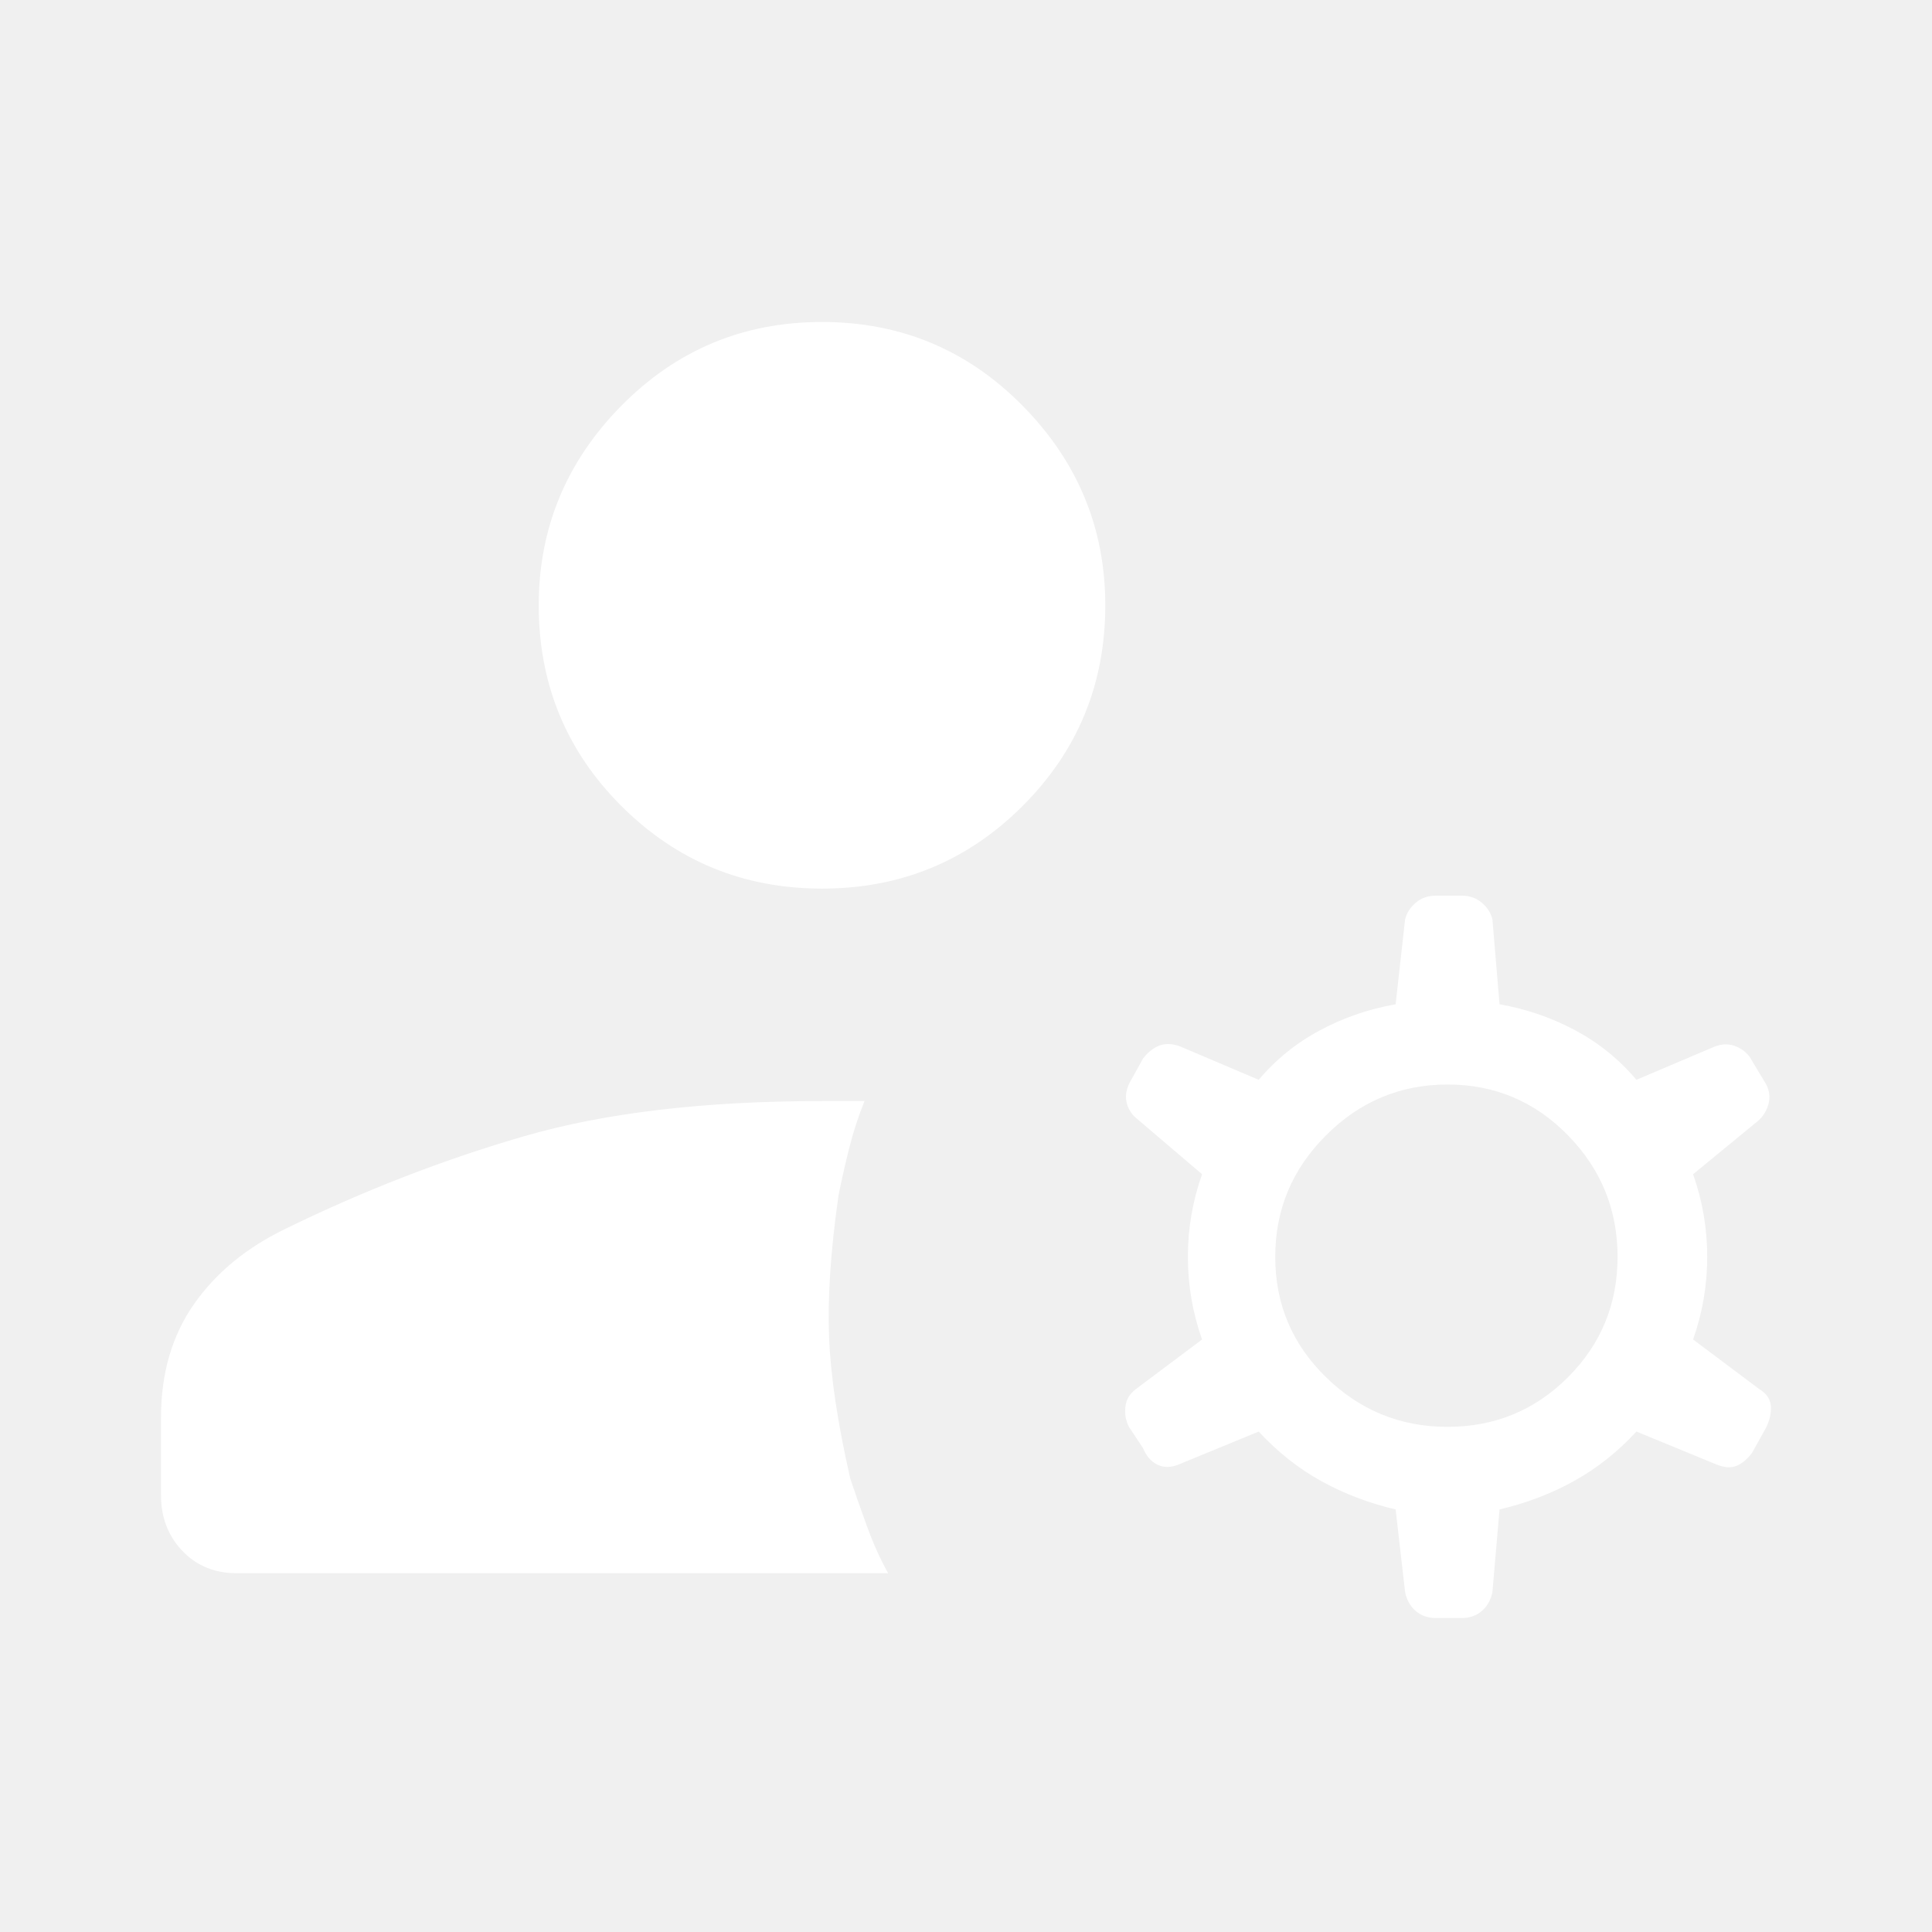
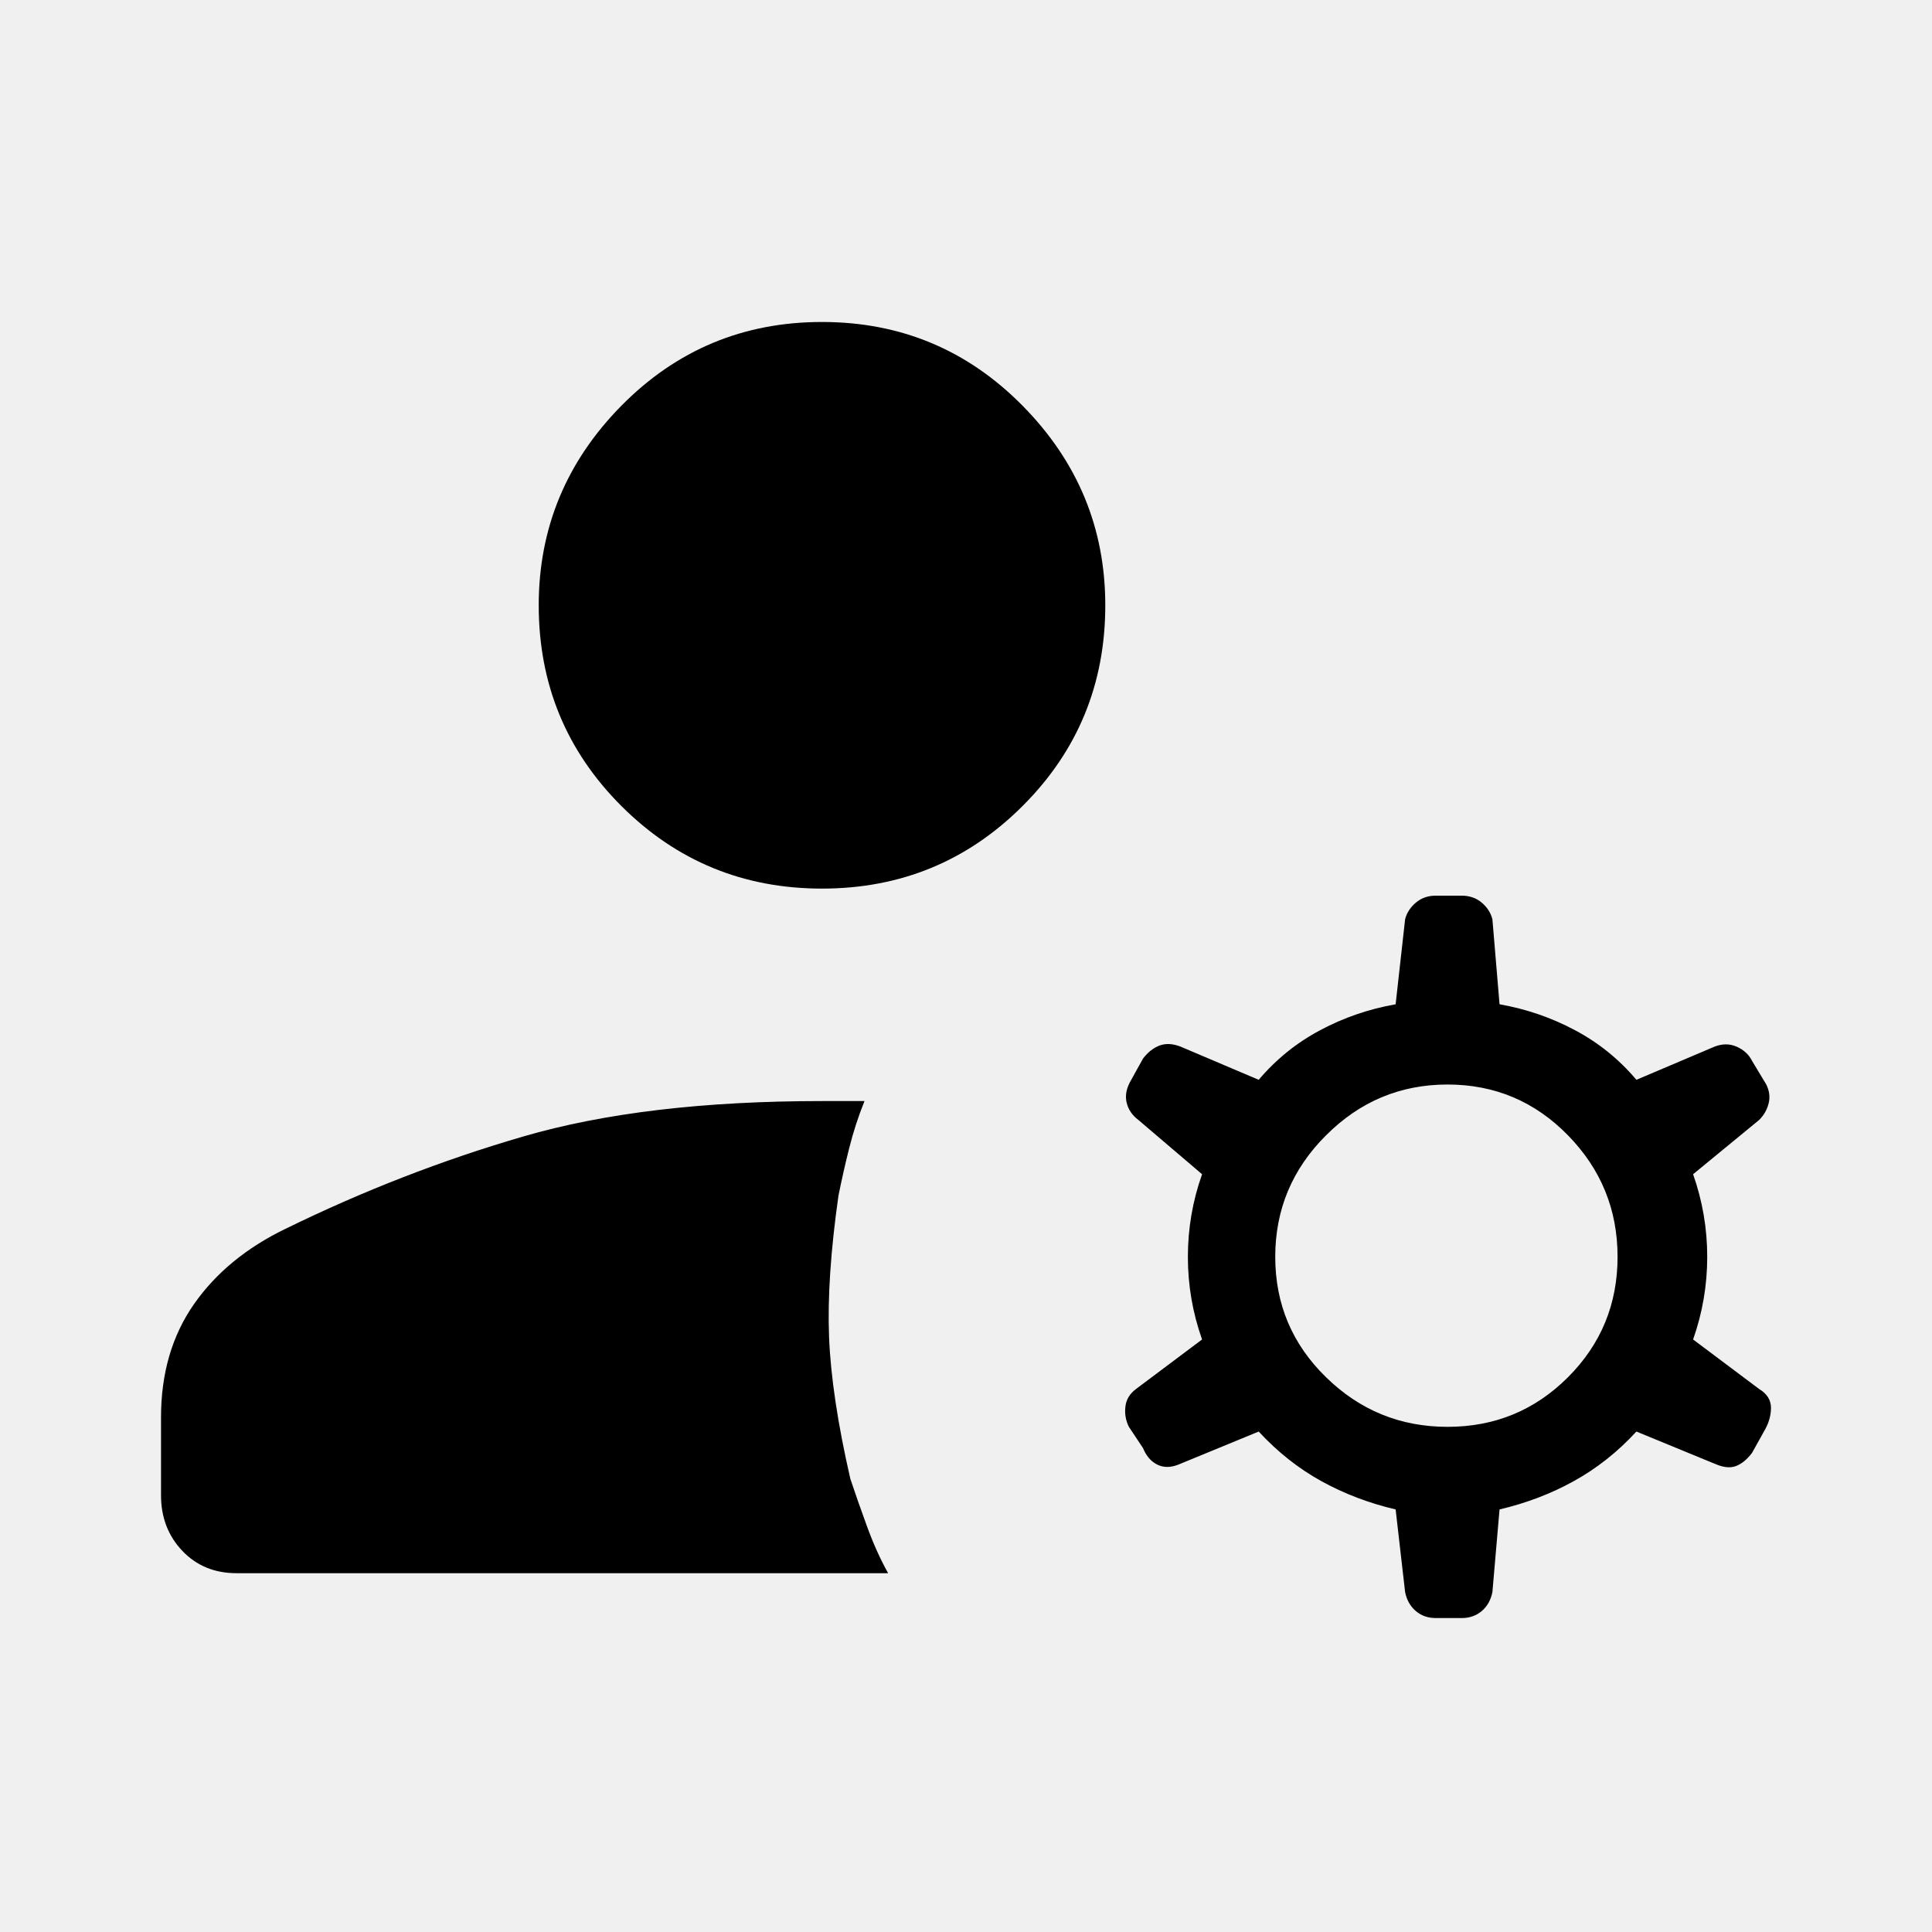
<svg xmlns="http://www.w3.org/2000/svg" width="32" height="32" viewBox="0 0 32 32" fill="none">
-   <path d="M13.615 14.718C12.311 14.718 11.204 14.261 10.291 13.349C9.379 12.437 8.923 11.329 8.923 10.026C8.923 8.748 9.379 7.647 10.291 6.721C11.204 5.796 12.311 5.333 13.615 5.333C14.918 5.333 16.026 5.796 16.938 6.721C17.851 7.647 18.307 8.748 18.307 10.026C18.307 11.329 17.851 12.437 16.938 13.349C16.026 14.261 14.918 14.718 13.615 14.718ZM3.918 26.057C3.553 26.057 3.253 25.933 3.018 25.685C2.784 25.438 2.667 25.131 2.667 24.767V23.476C2.667 22.746 2.849 22.121 3.214 21.599C3.579 21.078 4.087 20.661 4.739 20.348C6.016 19.723 7.326 19.214 8.669 18.823C10.011 18.432 11.66 18.237 13.615 18.237H14.319C14.214 18.497 14.13 18.758 14.065 19.019C13.999 19.279 13.941 19.54 13.888 19.801C13.758 20.713 13.706 21.495 13.732 22.147C13.758 22.799 13.875 23.581 14.084 24.493C14.162 24.727 14.253 24.988 14.358 25.275C14.462 25.562 14.579 25.822 14.71 26.057H3.918ZM23.976 23.633C24.758 23.633 25.423 23.359 25.971 22.811C26.518 22.264 26.792 21.599 26.792 20.817C26.792 20.035 26.518 19.364 25.971 18.805C25.423 18.244 24.758 17.963 23.976 17.963C23.194 17.963 22.523 18.244 21.963 18.805C21.402 19.364 21.122 20.035 21.122 20.817C21.122 21.599 21.402 22.264 21.963 22.811C22.523 23.359 23.194 23.633 23.976 23.633ZM23.116 25.001C22.673 24.897 22.263 24.741 21.885 24.532C21.507 24.323 21.161 24.05 20.848 23.711L19.519 24.258C19.389 24.31 19.271 24.31 19.167 24.258C19.063 24.206 18.985 24.115 18.932 23.985L18.698 23.633C18.646 23.528 18.626 23.418 18.64 23.301C18.652 23.183 18.711 23.085 18.815 23.007L19.91 22.186C19.753 21.743 19.675 21.287 19.675 20.817C19.675 20.348 19.753 19.892 19.91 19.449L18.854 18.549C18.75 18.471 18.685 18.373 18.659 18.256C18.633 18.139 18.659 18.015 18.737 17.885L18.932 17.533C19.011 17.429 19.102 17.357 19.206 17.317C19.31 17.279 19.428 17.285 19.558 17.337L20.848 17.885C21.135 17.546 21.474 17.272 21.865 17.064C22.256 16.855 22.673 16.712 23.116 16.634L23.273 15.226C23.299 15.122 23.358 15.03 23.449 14.952C23.54 14.874 23.651 14.835 23.781 14.835H24.211C24.341 14.835 24.452 14.874 24.544 14.952C24.635 15.03 24.693 15.122 24.719 15.226L24.837 16.634C25.28 16.712 25.697 16.855 26.088 17.064C26.479 17.272 26.818 17.546 27.104 17.885L28.395 17.337C28.525 17.285 28.649 17.285 28.767 17.337C28.884 17.39 28.968 17.468 29.02 17.572L29.255 17.963C29.307 18.067 29.32 18.172 29.294 18.276C29.268 18.38 29.216 18.471 29.138 18.549L28.043 19.449C28.199 19.892 28.277 20.348 28.277 20.817C28.277 21.287 28.199 21.743 28.043 22.186L29.138 23.007C29.268 23.085 29.333 23.189 29.333 23.32C29.333 23.45 29.294 23.581 29.216 23.711L29.02 24.063C28.942 24.167 28.858 24.238 28.767 24.277C28.675 24.317 28.564 24.31 28.434 24.258L27.104 23.711C26.792 24.05 26.446 24.323 26.067 24.532C25.69 24.741 25.28 24.897 24.837 25.001L24.719 26.37C24.693 26.5 24.635 26.604 24.544 26.683C24.452 26.761 24.341 26.8 24.211 26.8H23.781C23.651 26.8 23.54 26.761 23.449 26.683C23.358 26.604 23.299 26.5 23.273 26.37L23.116 25.001Z" fill="white" />
+   <path d="M13.615 14.718C12.311 14.718 11.204 14.261 10.291 13.349C9.379 12.437 8.923 11.329 8.923 10.026C8.923 8.748 9.379 7.647 10.291 6.721C11.204 5.796 12.311 5.333 13.615 5.333C14.918 5.333 16.026 5.796 16.938 6.721C17.851 7.647 18.307 8.748 18.307 10.026C18.307 11.329 17.851 12.437 16.938 13.349C16.026 14.261 14.918 14.718 13.615 14.718ZM3.918 26.057C3.553 26.057 3.253 25.933 3.018 25.685C2.784 25.438 2.667 25.131 2.667 24.767V23.476C2.667 22.746 2.849 22.121 3.214 21.599C3.579 21.078 4.087 20.661 4.739 20.348C6.016 19.723 7.326 19.214 8.669 18.823C10.011 18.432 11.66 18.237 13.615 18.237H14.319C14.214 18.497 14.13 18.758 14.065 19.019C13.999 19.279 13.941 19.54 13.888 19.801C13.758 20.713 13.706 21.495 13.732 22.147C13.758 22.799 13.875 23.581 14.084 24.493C14.162 24.727 14.253 24.988 14.358 25.275C14.462 25.562 14.579 25.822 14.71 26.057H3.918ZM23.976 23.633C24.758 23.633 25.423 23.359 25.971 22.811C26.518 22.264 26.792 21.599 26.792 20.817C26.792 20.035 26.518 19.364 25.971 18.805C25.423 18.244 24.758 17.963 23.976 17.963C23.194 17.963 22.523 18.244 21.963 18.805C21.402 19.364 21.122 20.035 21.122 20.817C21.122 21.599 21.402 22.264 21.963 22.811C22.523 23.359 23.194 23.633 23.976 23.633ZM23.116 25.001C22.673 24.897 22.263 24.741 21.885 24.532C21.507 24.323 21.161 24.05 20.848 23.711L19.519 24.258C19.389 24.31 19.271 24.31 19.167 24.258C19.063 24.206 18.985 24.115 18.932 23.985L18.698 23.633C18.646 23.528 18.626 23.418 18.64 23.301C18.652 23.183 18.711 23.085 18.815 23.007L19.91 22.186C19.753 21.743 19.675 21.287 19.675 20.817C19.675 20.348 19.753 19.892 19.91 19.449L18.854 18.549C18.75 18.471 18.685 18.373 18.659 18.256C18.633 18.139 18.659 18.015 18.737 17.885L18.932 17.533C19.011 17.429 19.102 17.357 19.206 17.317C19.31 17.279 19.428 17.285 19.558 17.337L20.848 17.885C21.135 17.546 21.474 17.272 21.865 17.064C22.256 16.855 22.673 16.712 23.116 16.634L23.273 15.226C23.299 15.122 23.358 15.03 23.449 14.952C23.54 14.874 23.651 14.835 23.781 14.835H24.211C24.341 14.835 24.452 14.874 24.544 14.952C24.635 15.03 24.693 15.122 24.719 15.226L24.837 16.634C25.28 16.712 25.697 16.855 26.088 17.064C26.479 17.272 26.818 17.546 27.104 17.885L28.395 17.337C28.525 17.285 28.649 17.285 28.767 17.337C28.884 17.39 28.968 17.468 29.02 17.572L29.255 17.963C29.307 18.067 29.32 18.172 29.294 18.276C29.268 18.38 29.216 18.471 29.138 18.549L28.043 19.449C28.199 19.892 28.277 20.348 28.277 20.817C28.277 21.287 28.199 21.743 28.043 22.186L29.138 23.007C29.268 23.085 29.333 23.189 29.333 23.32C29.333 23.45 29.294 23.581 29.216 23.711L29.02 24.063C28.942 24.167 28.858 24.238 28.767 24.277C28.675 24.317 28.564 24.31 28.434 24.258L27.104 23.711C26.792 24.05 26.446 24.323 26.067 24.532C25.69 24.741 25.28 24.897 24.837 25.001L24.719 26.37C24.693 26.5 24.635 26.604 24.544 26.683C24.452 26.761 24.341 26.8 24.211 26.8H23.781C23.651 26.8 23.54 26.761 23.449 26.683C23.358 26.604 23.299 26.5 23.273 26.37L23.116 25.001Z" fill="currentColor" />
</svg>
